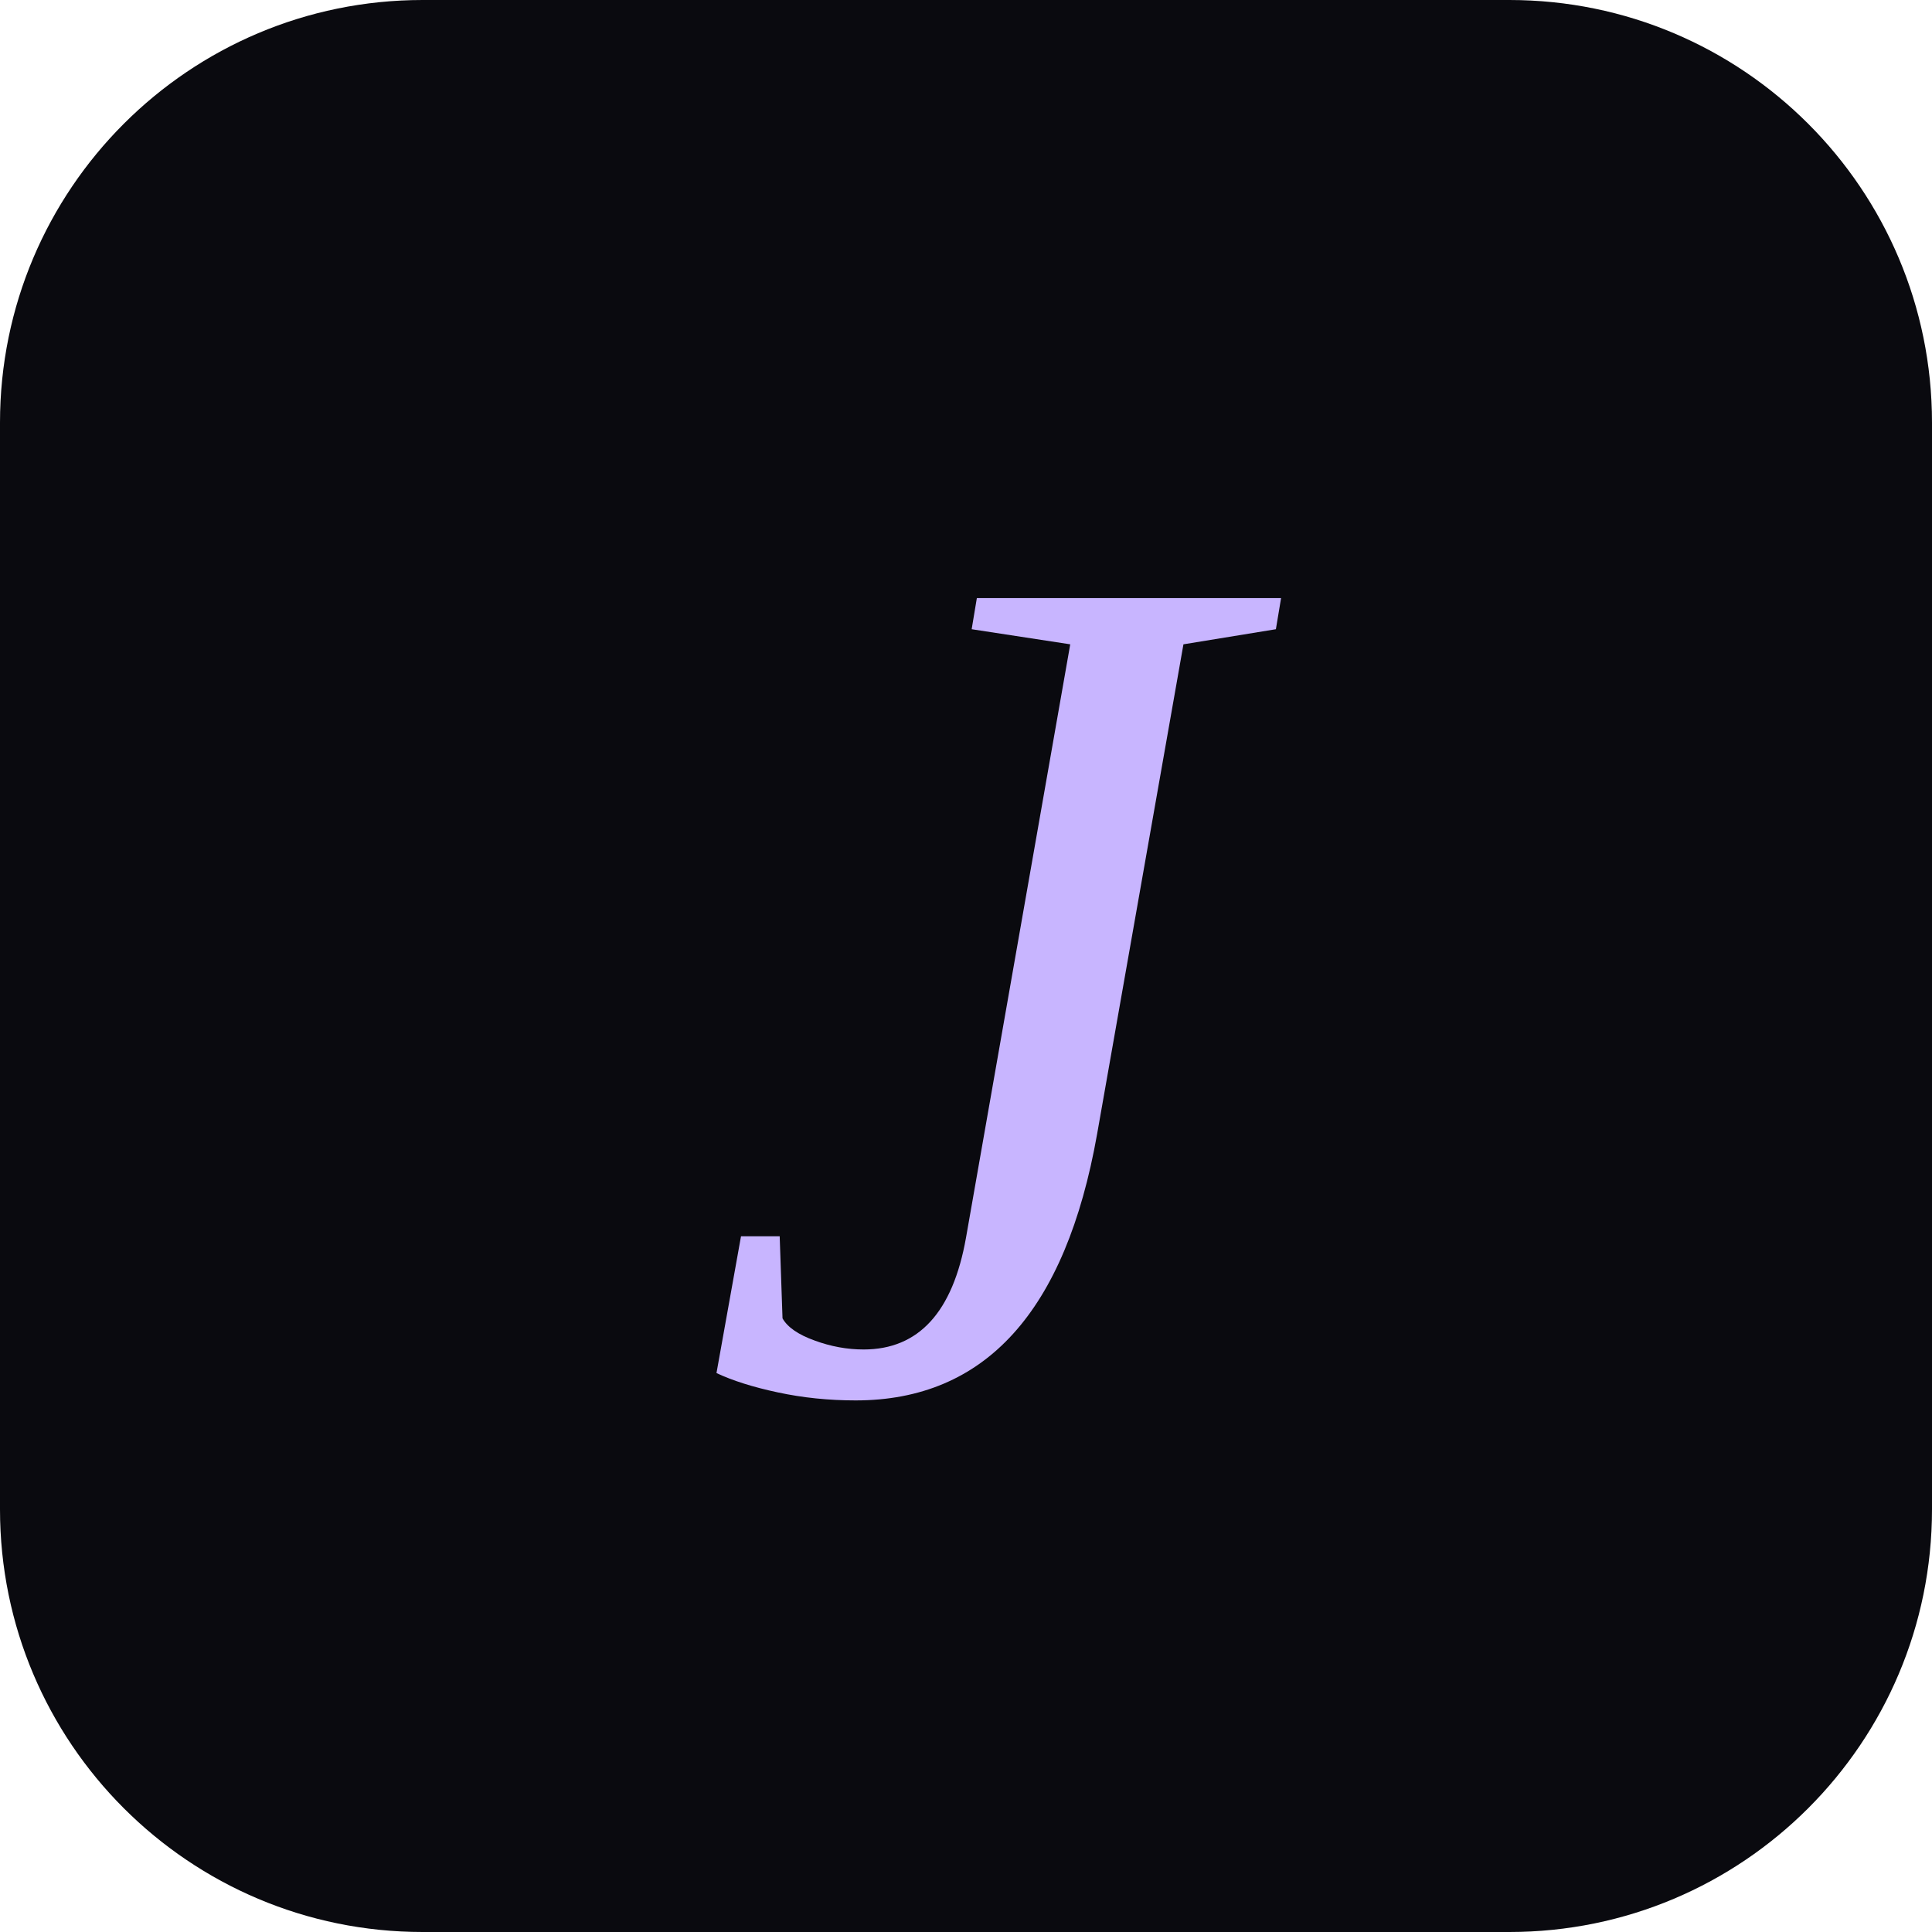
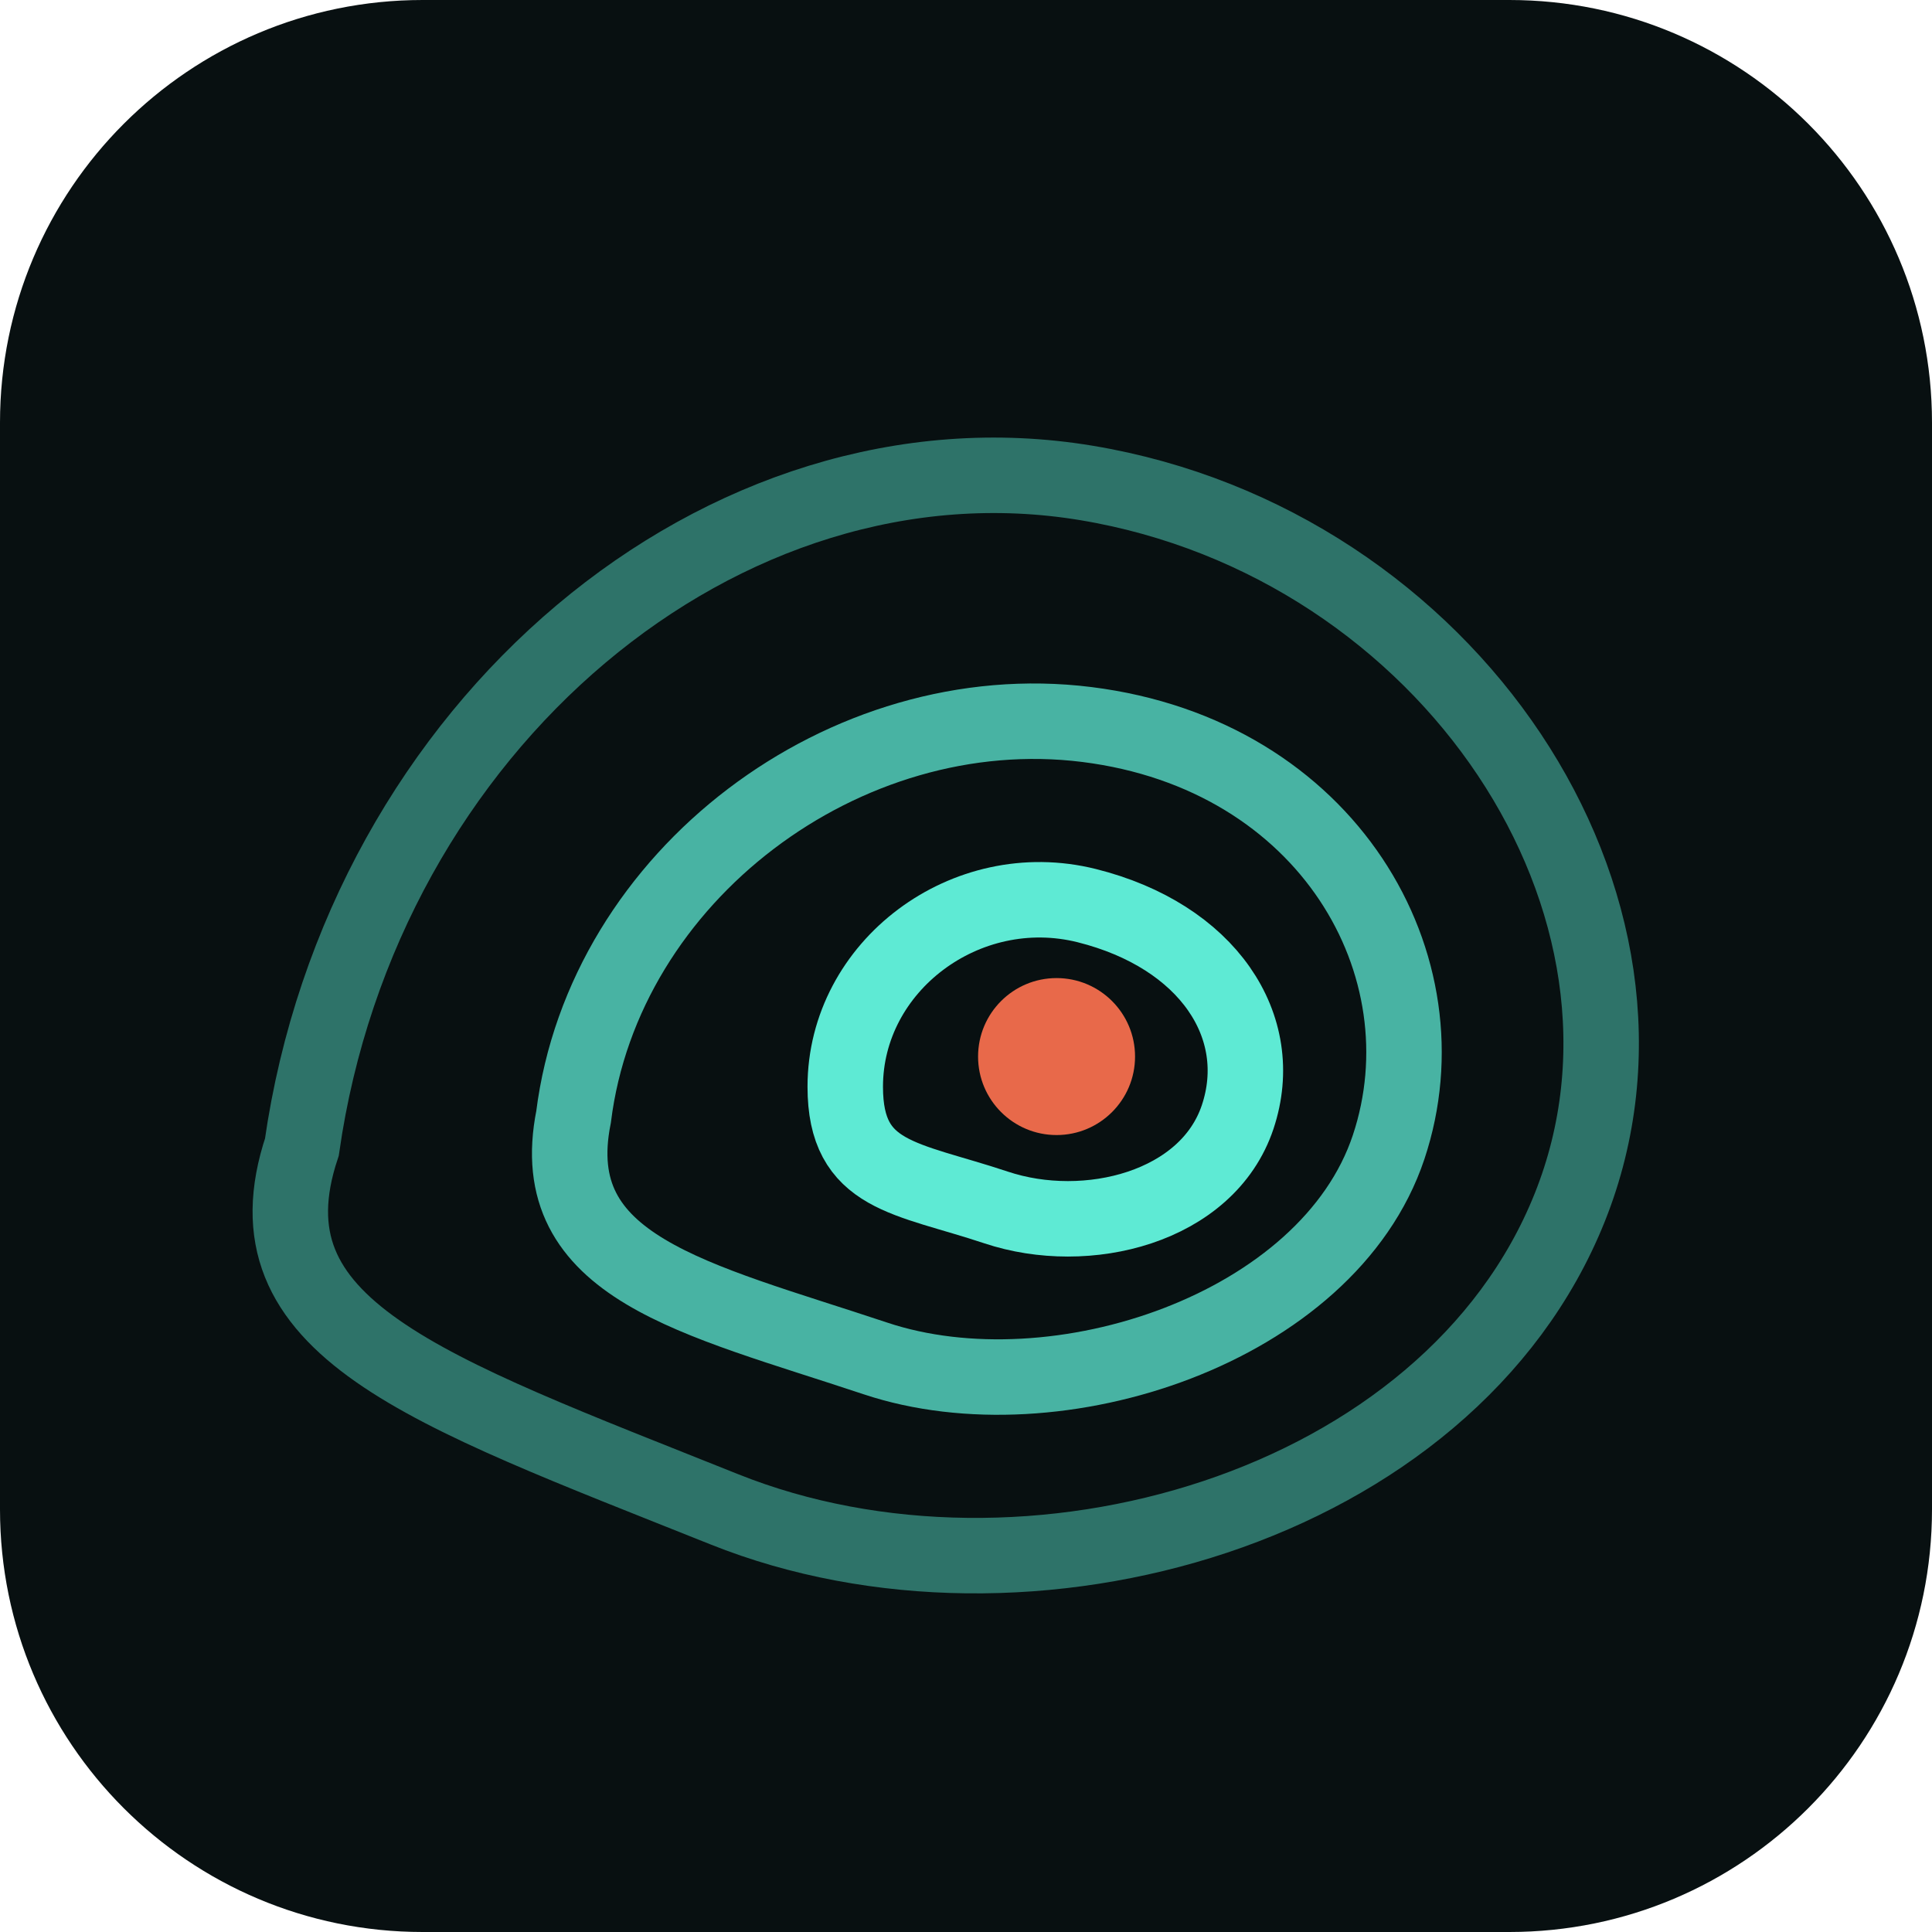
<svg xmlns="http://www.w3.org/2000/svg" viewBox="0 0 64 64">
-   <rect width="64" height="64" rx="14" fill="#0a0a0f" />
-   <text x="32" y="46" text-anchor="middle" font-family="Georgia, 'Times New Roman', serif" font-style="italic" font-size="40" fill="#c8b5ff">J</text>
+   <rect width="64" height="64" rx="14" fill="#081011" />
+   <g fill="none" stroke="#5eead4" stroke-width="2.5">
+     <path d="M10 38c2-14 14-24 26-22s20 14 16 24-18 14-28 10-16-6-14-12z" opacity=".45" />
+     <path d="M19 37c1-8 9-14 17-13s12 8 10 14-11 9-17 7-11-3-10-8z" opacity=".75" />
+     <path d="M28 36c0-4 4-7 8-6s6 4 5 7-5 4-8 3-5-1-5-4z" />
+   </g>
+   <circle cx="35" cy="35" r="2.6" fill="#e8694a" />
</svg>
